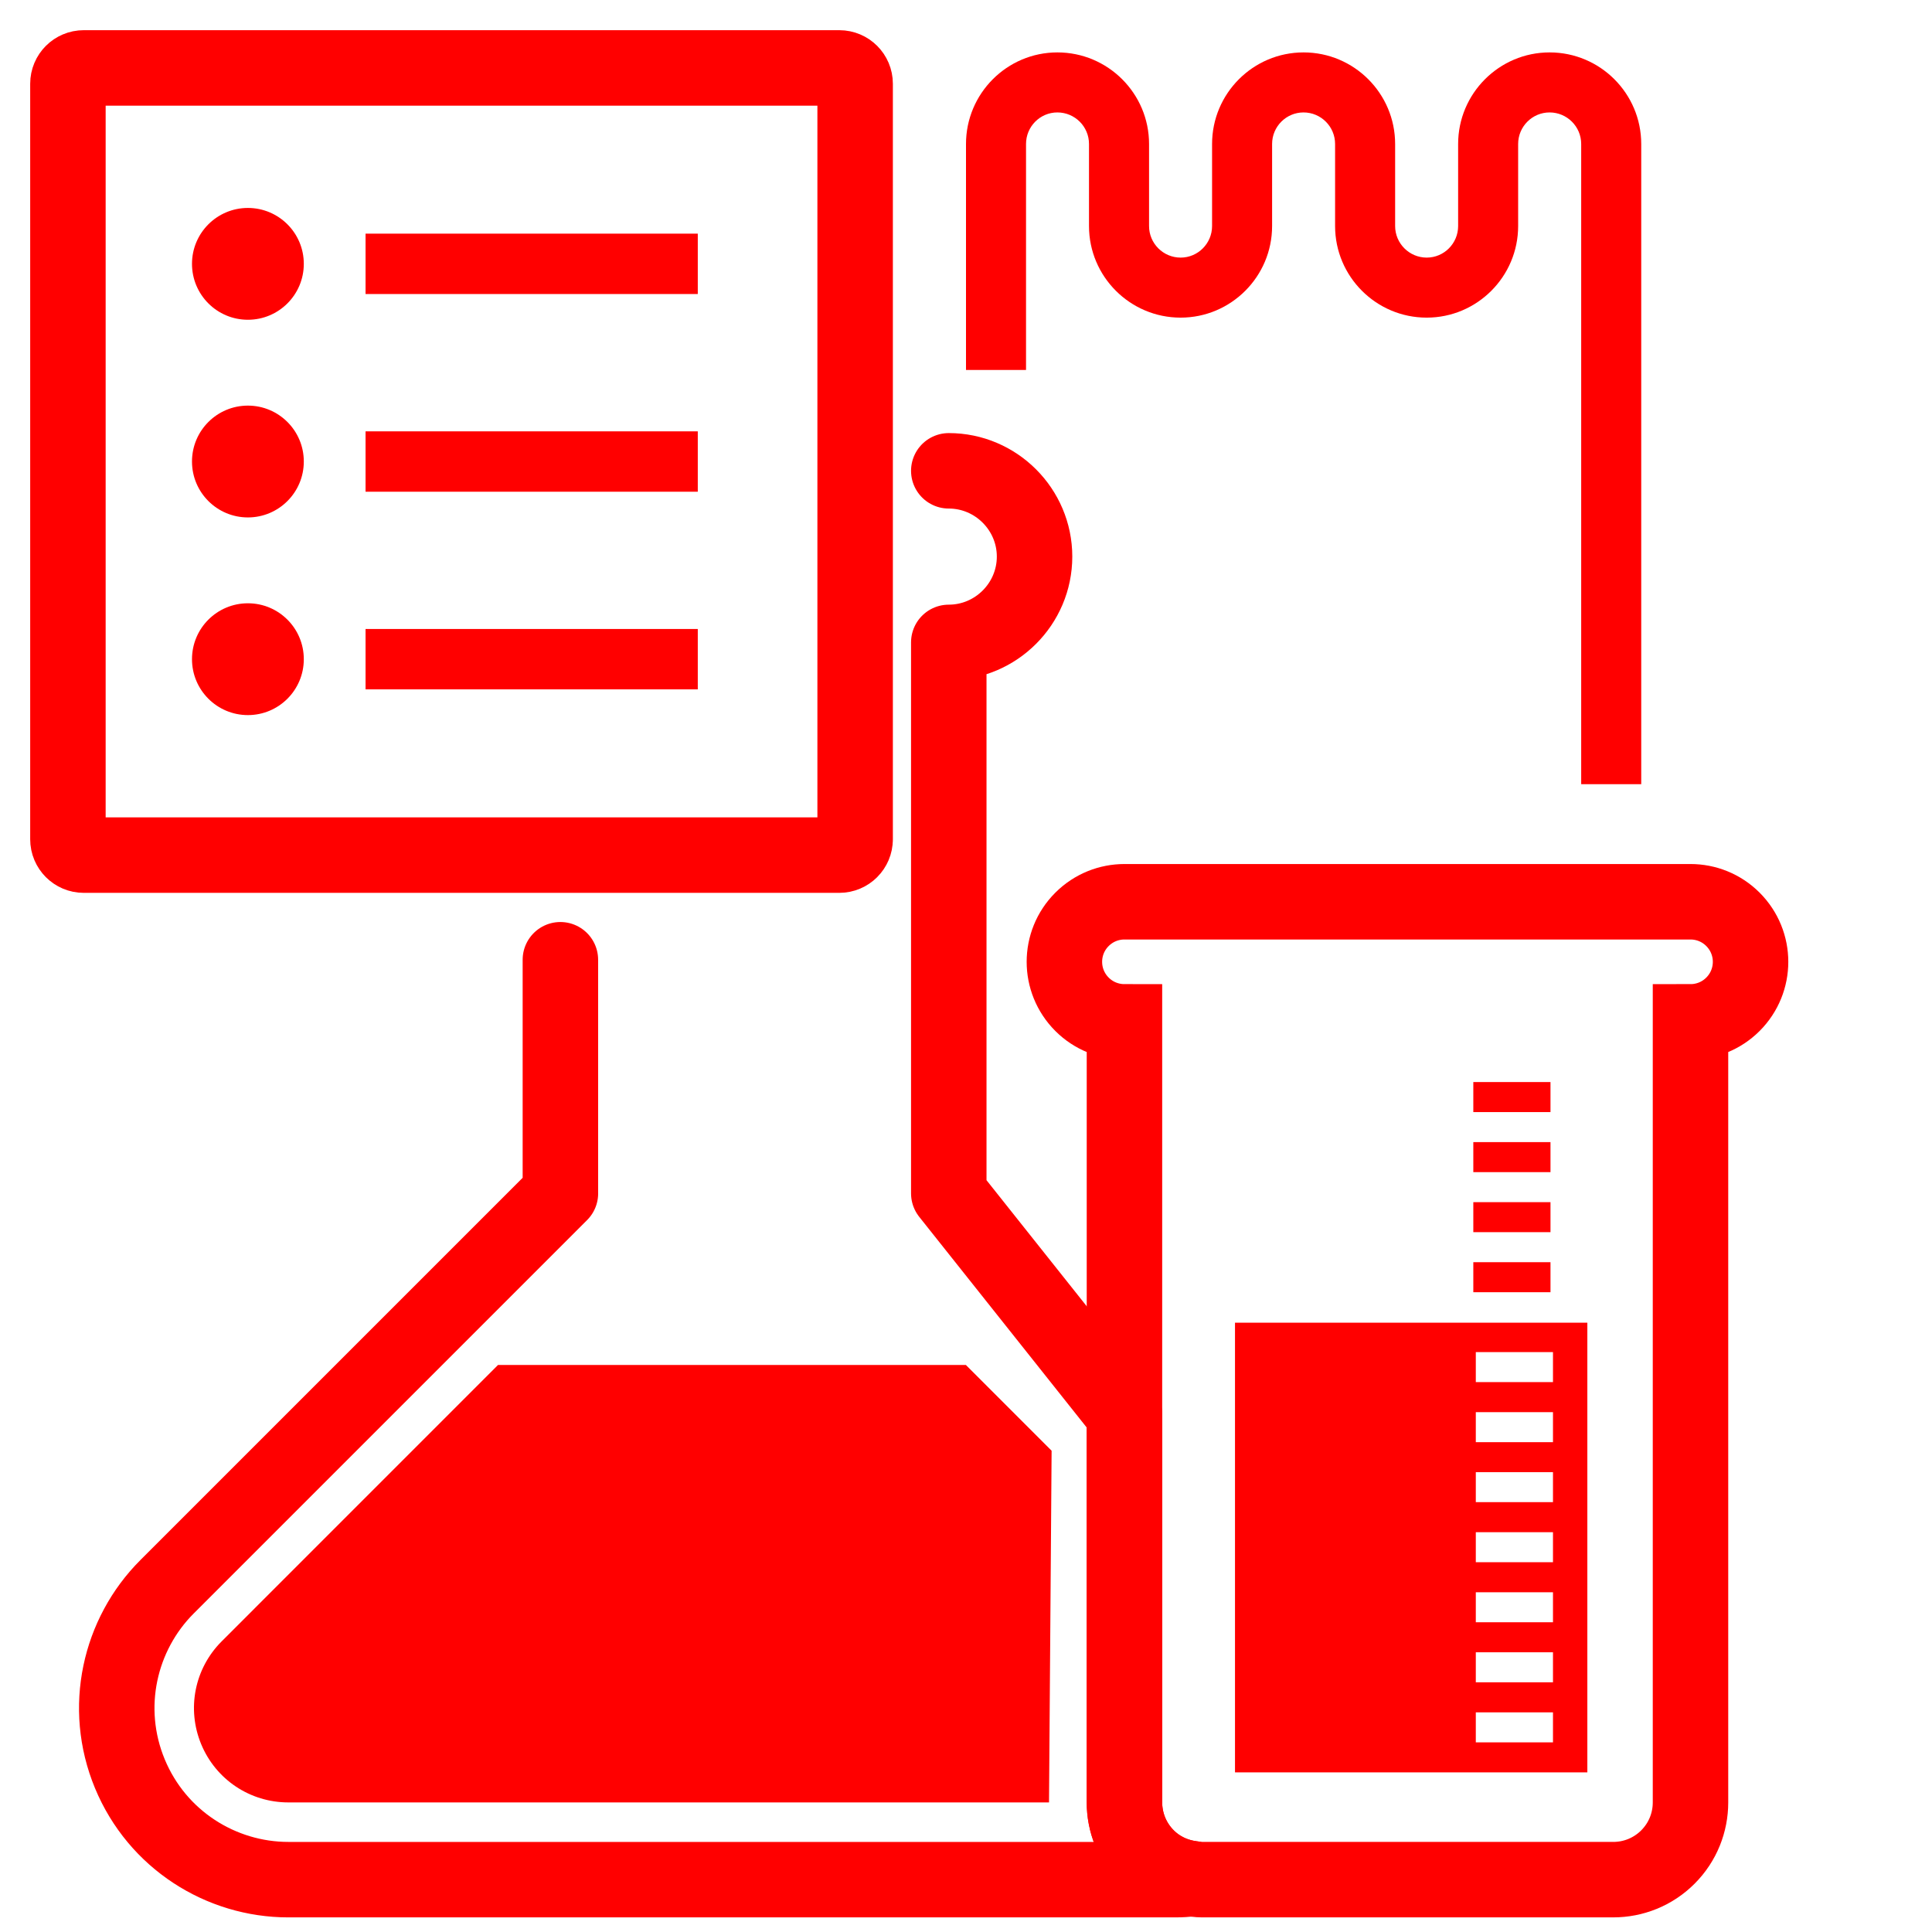
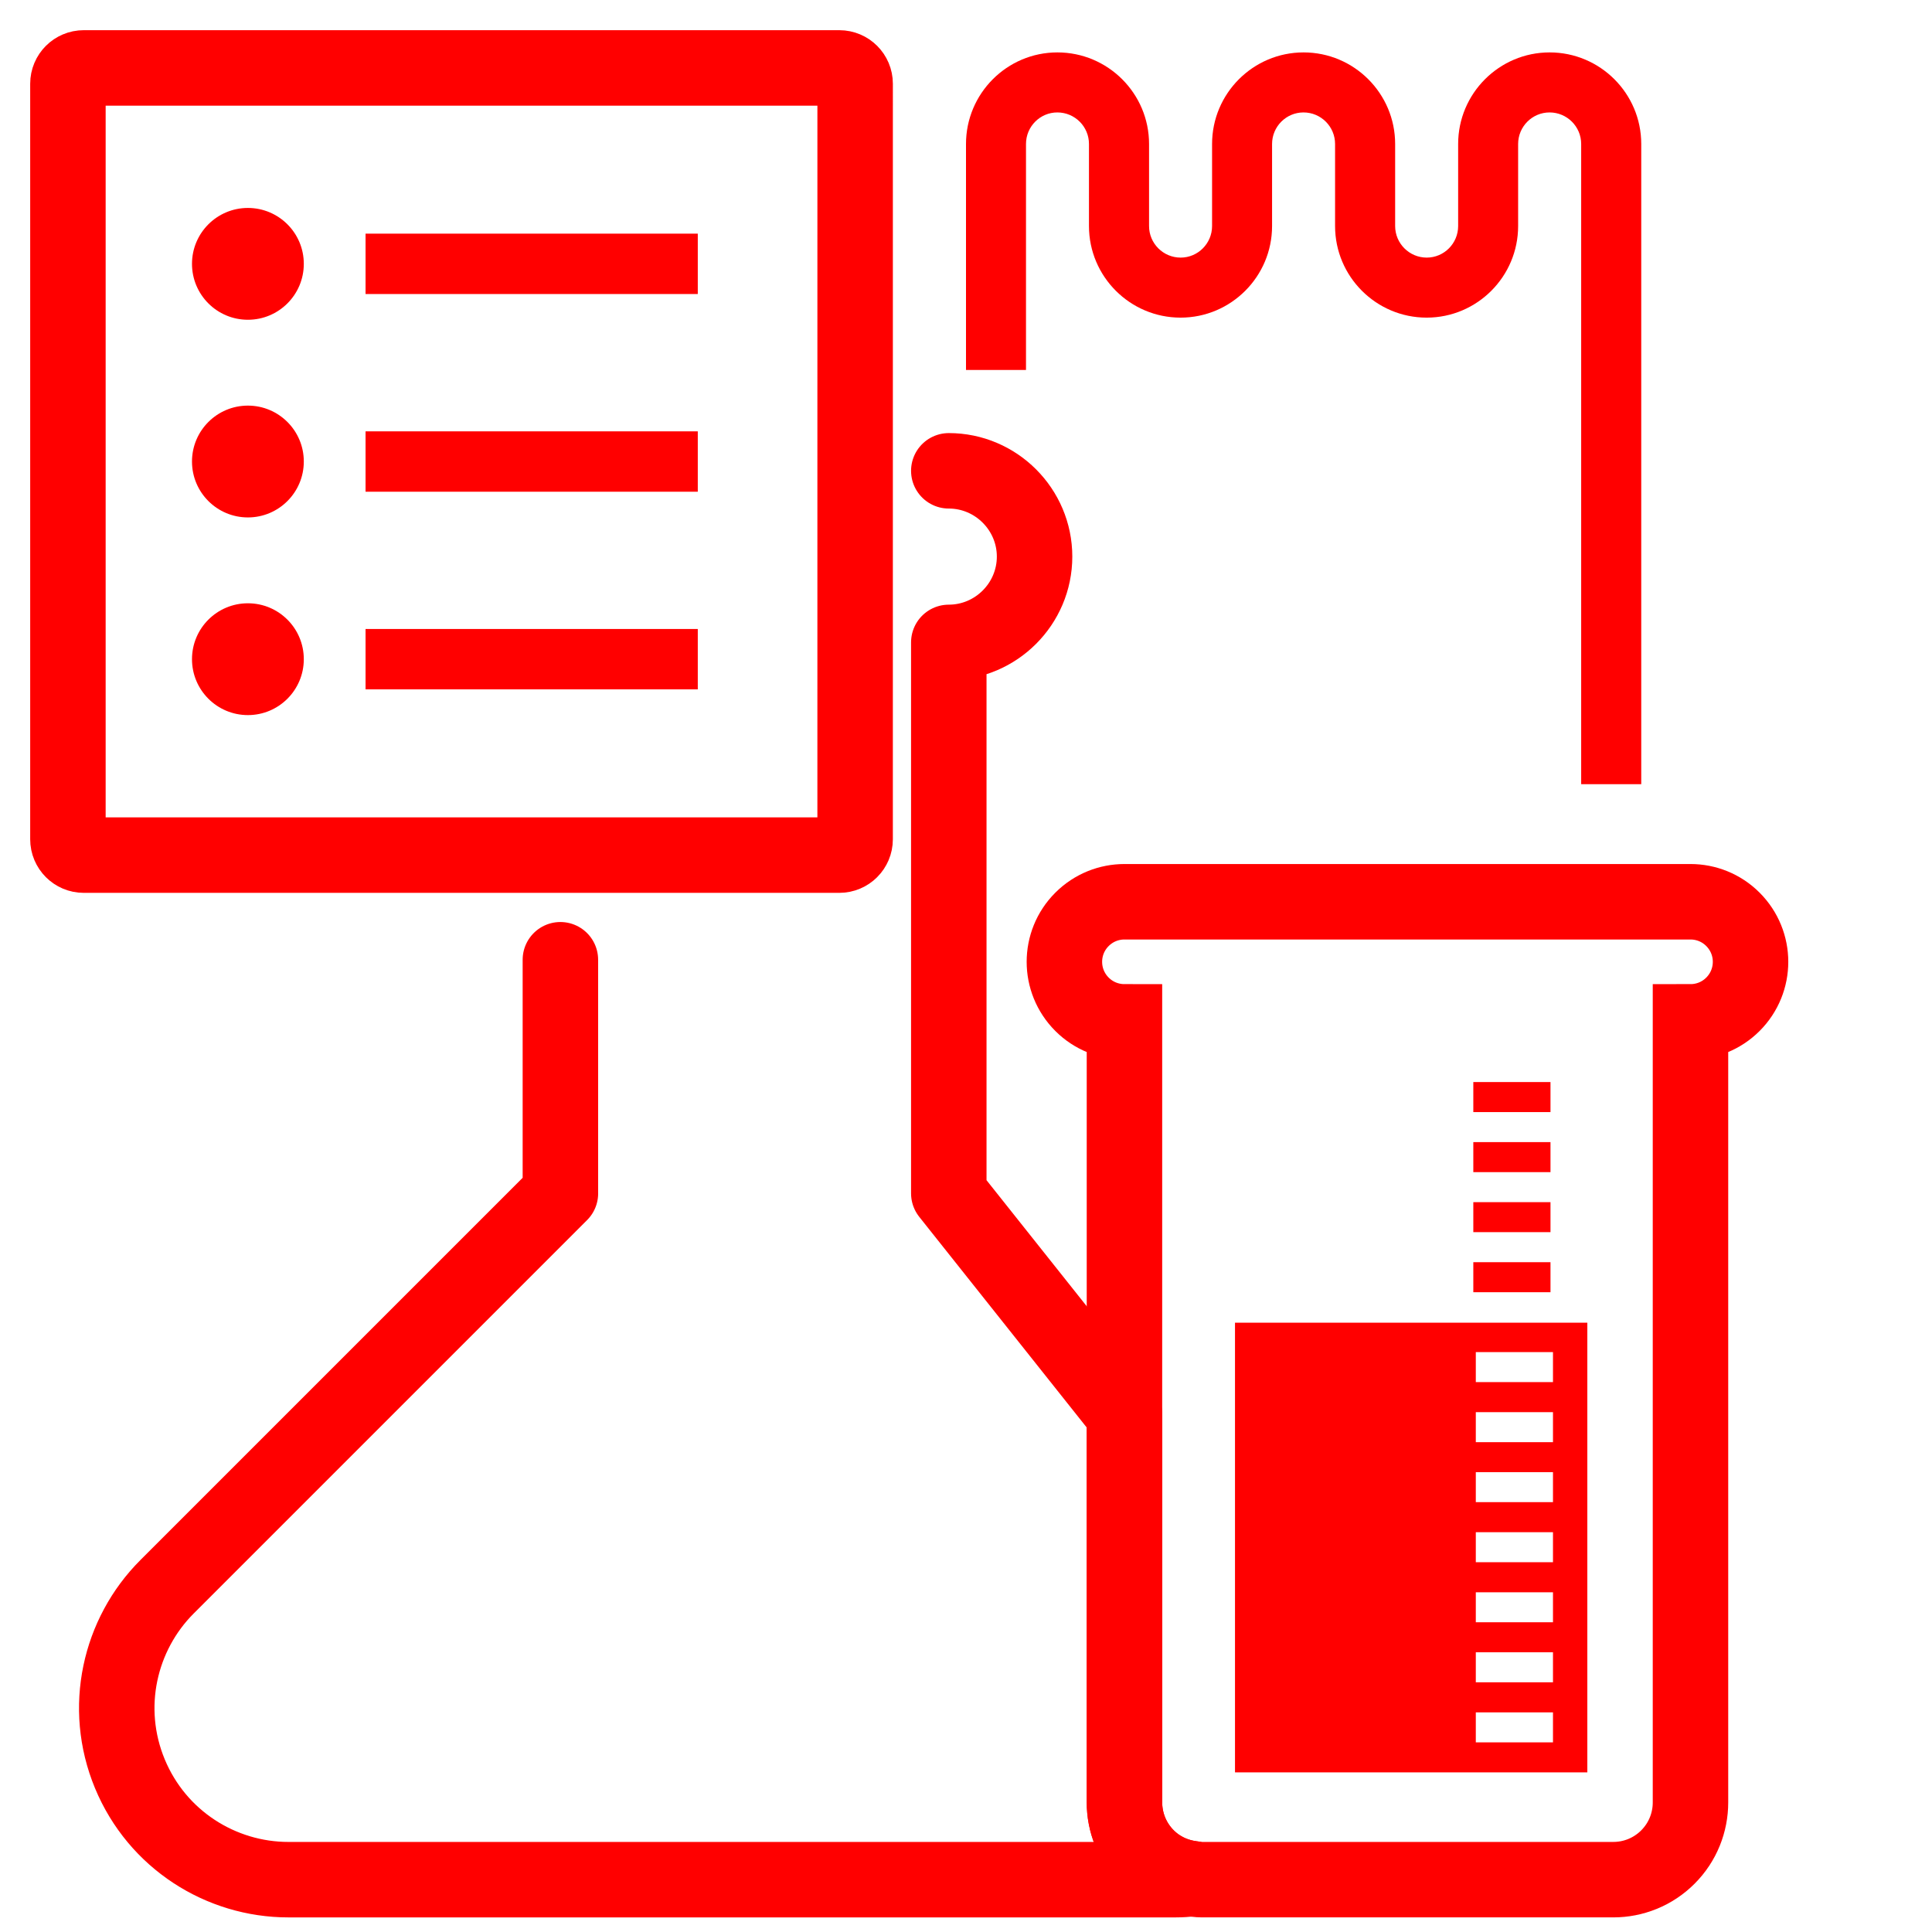
<svg xmlns="http://www.w3.org/2000/svg" version="1.1" id="Calque_1" x="0px" y="0px" width="128px" height="128px" viewBox="0 0 128 128" enable-background="new 0 0 128 128" xml:space="preserve">
  <g id="Calque_3" display="none">
    <g display="inline">
      <g>
        <circle fill="none" stroke="#FF0000" stroke-width="5" stroke-linecap="round" stroke-linejoin="round" stroke-miterlimit="10" cx="59.272" cy="69.415" r="7.812" />
        <circle fill="none" stroke="#FF0000" stroke-width="5" stroke-linecap="round" stroke-linejoin="round" stroke-miterlimit="10" cx="59.272" cy="69.415" r="7.812" />
        <circle fill="none" stroke="#FF0000" stroke-width="5" stroke-linecap="round" stroke-linejoin="round" stroke-miterlimit="10" cx="59.273" cy="69.415" r="22.62" />
        <circle fill="none" stroke="#FF0000" stroke-width="5" stroke-linecap="round" stroke-linejoin="round" stroke-miterlimit="10" cx="59.273" cy="69.415" r="38.346" />
        <circle fill="none" stroke="#FF0000" stroke-width="5" stroke-linecap="round" stroke-linejoin="round" stroke-miterlimit="10" cx="59.273" cy="69.415" r="54.632" />
      </g>
      <line fill="none" stroke="#FF0000" stroke-width="5" stroke-linecap="round" stroke-linejoin="round" stroke-miterlimit="10" x1="113.904" y1="16.864" x2="124.872" y2="16.864" />
      <line fill="none" stroke="#FF0000" stroke-width="5" stroke-linecap="round" stroke-linejoin="round" stroke-miterlimit="10" x1="113.904" y1="16.864" x2="113.904" y2="5.898" />
      <line fill="none" stroke="#FF0000" stroke-width="5" stroke-linecap="round" stroke-linejoin="round" stroke-miterlimit="10" x1="59.272" y1="69.415" x2="113.904" y2="16.864" />
    </g>
  </g>
  <g id="Calque_2_1_" display="none">
    <g display="inline">
-       <path fill="none" stroke="#FF0000" stroke-width="5" stroke-linecap="round" stroke-linejoin="round" stroke-miterlimit="10" d="    M211.38,143.066v-38.012h5.935V94.807H173.5v10.248h5.932v38.012c-13.17,6.056-22.315,19.354-22.315,34.8    c0,21.147,17.144,38.294,38.294,38.294c21.146,0,38.29-17.146,38.29-38.294C233.698,162.421,224.55,149.121,211.38,143.066z" />
-       <path fill="none" stroke="#FF0000" stroke-width="5" stroke-linecap="round" stroke-linejoin="round" stroke-miterlimit="10" d="    M226.302,177.277c0,17.064-13.831,30.897-30.894,30.897c-17.067,0-30.898-13.833-30.898-30.897c0,0,5.887-20.309,32.211-9.277    C223.044,179.032,226.302,177.277,226.302,177.277z" />
+       <path fill="none" stroke="#FF0000" stroke-width="5" stroke-linecap="round" stroke-linejoin="round" stroke-miterlimit="10" d="    M211.38,143.066v-38.012h5.935V94.807H173.5v10.248h5.932v38.012c-13.17,6.057-22.314,19.354-22.314,34.801    c0,21.146,17.145,38.294,38.294,38.294c21.146,0,38.29-17.146,38.29-38.294C233.698,162.421,224.55,149.121,211.38,143.066z" />
+       <path fill="none" stroke="#FF0000" stroke-width="5" stroke-linecap="round" stroke-linejoin="round" stroke-miterlimit="10" d="    M226.302,177.277c0,17.063-13.831,30.896-30.894,30.896c-17.067,0-30.898-13.833-30.898-30.896c0,0,5.887-20.31,32.211-9.277    C223.044,179.032,226.302,177.277,226.302,177.277z" />
      <circle fill="none" stroke="#FF0000" stroke-width="5" stroke-linecap="round" stroke-linejoin="round" stroke-miterlimit="10" cx="213.662" cy="160.402" r="4.315" />
    </g>
  </g>
  <g id="Calque_5" display="none">
</g>
  <polygon fill="#D5D5D5" points="5.018,43.352 4.842,43.655 4.492,43.655 4.316,43.352 4.492,43.048 4.842,43.048 " />
-   <path fill="#FF0000" d="M81.822,87.632v29.792h15.953h5.113h2.278V87.632H81.822z M102.889,115.436h-5.113v-1.988h5.113V115.436z   M102.889,111.457h-5.113v-1.989h5.113V111.457z M102.889,107.479h-5.113v-1.987h5.113V107.479z M102.889,103.501h-5.113v-1.989  h5.113V103.501z M102.889,99.521h-5.113v-1.987h5.113V99.521z M102.889,95.548h-5.113v-1.989h5.113V95.548z M102.889,91.568h-5.113  V89.58h5.113V91.568z" />
-   <path fill="#FF0000" d="M108.735,51.954h-3.977V9.539c0-1.154-0.939-2.09-2.095-2.09c-1.146,0-2.082,0.936-2.082,2.09v5.437  c0,3.347-2.717,6.068-6.06,6.068c-3.348,0-6.068-2.722-6.068-6.068V9.539c0-1.154-0.938-2.09-2.091-2.09  c-1.148,0-2.082,0.936-2.082,2.09v5.437c0,3.347-2.719,6.068-6.061,6.068c-3.349,0-6.07-2.722-6.07-6.068V9.539  c0-1.154-0.938-2.09-2.096-2.09c-1.145,0-2.076,0.936-2.076,2.09v14.972H64V9.539c0-3.346,2.716-6.067,6.055-6.067  c3.35,0,6.073,2.722,6.073,6.067v5.437c0,1.152,0.938,2.091,2.093,2.091c1.146,0,2.082-0.938,2.082-2.091V9.539  c0-3.346,2.718-6.067,6.061-6.067c3.347,0,6.067,2.722,6.067,6.067v5.437c0,1.152,0.939,2.091,2.092,2.091  c1.148,0,2.082-0.938,2.082-2.091V9.539c0-3.346,2.72-6.067,6.06-6.067c3.351,0,6.071,2.722,6.071,6.067V51.954L108.735,51.954z" />
+   <path fill="#FF0000" d="M81.822,87.632v29.792h15.953h5.113h2.277V87.632H81.822z M102.889,115.436h-5.113v-1.987h5.113V115.436z   M102.889,111.457h-5.113v-1.989h5.113V111.457z M102.889,107.479h-5.113v-1.986h5.113V107.479z M102.889,103.501h-5.113v-1.989  h5.113V103.501z M102.889,99.521h-5.113v-1.987h5.113V99.521z M102.889,95.548h-5.113v-1.989h5.113V95.548z M102.889,91.568h-5.113  V89.58h5.113V91.568z" />
+   <path fill="#FF0000" d="M108.734,51.954h-3.977V9.539c0-1.154-0.939-2.09-2.095-2.09c-1.146,0-2.082,0.936-2.082,2.09v5.437  c0,3.347-2.718,6.068-6.06,6.068c-3.349,0-6.068-2.722-6.068-6.068V9.539c0-1.154-0.938-2.09-2.092-2.09  c-1.147,0-2.082,0.936-2.082,2.09v5.437c0,3.347-2.719,6.068-6.061,6.068c-3.349,0-6.07-2.722-6.07-6.068V9.539  c0-1.154-0.938-2.09-2.096-2.09c-1.145,0-2.076,0.936-2.076,2.09v14.972H64V9.539c0-3.346,2.716-6.067,6.055-6.067  c3.35,0,6.073,2.722,6.073,6.067v5.437c0,1.152,0.938,2.091,2.093,2.091c1.146,0,2.082-0.938,2.082-2.091V9.539  c0-3.346,2.719-6.067,6.061-6.067c3.348,0,6.068,2.722,6.068,6.067v5.437c0,1.152,0.938,2.091,2.092,2.091  c1.147,0,2.082-0.938,2.082-2.091V9.539c0-3.346,2.72-6.067,6.06-6.067c3.351,0,6.071,2.722,6.071,6.067v42.415H108.734z" />
  <g>
-     <path fill="none" stroke="#FF0000" stroke-width="5" stroke-miterlimit="10" d="M78.982,124.469   c0.209,0.026,0.418,0.062,0.629,0.062h27.277c1.309,0,2.618-0.501,3.616-1.499c0.998-0.999,1.496-2.307,1.496-3.617V67.701   c1.019,0,2.036-0.389,2.813-1.165c0.776-0.777,1.166-1.795,1.166-2.813c0-1.019-0.39-2.036-1.166-2.813   c-0.776-0.777-1.795-1.166-2.813-1.166H74.498c-1.018,0-2.035,0.389-2.813,1.166c-0.777,0.776-1.166,1.794-1.166,2.813   c0,1.018,0.389,2.035,1.166,2.813c0.776,0.776,1.795,1.165,2.813,1.165v26.005" />
-     <path fill="none" stroke="#FF0000" stroke-width="5" stroke-linecap="round" stroke-linejoin="round" stroke-miterlimit="10" d="   M37.127,63.586v15.48h0.002l-26.061,26.061c-3.154,3.152-4.277,8.012-2.465,12.387s6.041,7.018,10.501,7.018h58.778   c0.369,0,0.735-0.024,1.101-0.062c-1.09-0.135-2.149-0.601-2.987-1.438c-0.999-1.001-1.497-2.308-1.497-3.619V93.706l-11.64-14.642   V63.841V42.56c3.127,0,5.683-2.557,5.683-5.684c0-3.125-2.556-5.683-5.683-5.683" />
+     <path fill="none" stroke="#FF0000" stroke-width="5" stroke-miterlimit="10" d="M78.982,124.469   c0.209,0.026,0.418,0.063,0.629,0.063h27.277c1.309,0,2.617-0.501,3.615-1.499c0.998-0.999,1.496-2.308,1.496-3.617V67.701   c1.02,0,2.036-0.389,2.813-1.165c0.776-0.777,1.166-1.795,1.166-2.813c0-1.019-0.39-2.036-1.166-2.813   c-0.775-0.777-1.795-1.166-2.813-1.166H74.498c-1.018,0-2.035,0.389-2.813,1.166c-0.777,0.776-1.166,1.794-1.166,2.813   c0,1.018,0.389,2.035,1.166,2.813c0.775,0.776,1.795,1.165,2.813,1.165v26.005" />
+     <path fill="none" stroke="#FF0000" stroke-width="5" stroke-linecap="round" stroke-linejoin="round" stroke-miterlimit="10" d="   M37.127,63.586v15.48h0.002l-26.061,26.061c-3.154,3.152-4.277,8.012-2.465,12.387s6.041,7.019,10.501,7.019h58.778   c0.369,0,0.735-0.024,1.101-0.063c-1.09-0.135-2.148-0.601-2.986-1.438c-0.999-1.001-1.497-2.308-1.497-3.619V93.706l-11.64-14.642   V63.841V42.56c3.127,0,5.683-2.557,5.683-5.684c0-3.125-2.556-5.683-5.683-5.683" />
    <path fill="none" stroke="#FF0000" stroke-width="5" stroke-miterlimit="10" d="M74.498,93.706v25.707   c0,1.312,0.498,2.618,1.497,3.617c0.838,0.838,1.897,1.304,2.987,1.438" />
  </g>
-   <path fill="#FF0000" d="M63.992,90.432H32.995l-18.31,18.313c-1.795,1.795-2.326,4.468-1.356,6.813  c0.972,2.346,3.239,3.857,5.775,3.857H69.5l0.172-23.3L63.992,90.432z" />
  <rect x="97.611" y="83.624" fill="#FF0000" width="5.113" height="1.989" />
-   <rect x="97.611" y="79.646" fill="#FF0000" width="5.113" height="1.988" />
+   <rect x="97.611" y="79.646" fill="#FF0000" width="5.113" height="1.987" />
  <rect x="97.611" y="75.668" fill="#FF0000" width="5.113" height="1.989" />
  <rect x="97.611" y="71.689" fill="#FF0000" width="5.113" height="1.99" />
  <g id="Calque_2_2_">
    <g id="Calque_3_1_">
      <g>
-         <path fill="none" stroke="#FF0000" stroke-width="5" stroke-linecap="round" stroke-linejoin="round" stroke-miterlimit="10" d="     M56.654,55.605c0,0.578-0.469,1.049-1.049,1.049H5.548c-0.579,0-1.048-0.471-1.048-1.049V5.548C4.5,4.969,4.969,4.5,5.548,4.5     h50.058c0.58,0,1.049,0.469,1.049,1.048V55.605L56.654,55.605z" />
+         <path fill="none" stroke="#FF0000" stroke-width="5" stroke-linecap="round" stroke-linejoin="round" stroke-miterlimit="10" d="     M56.654,55.605c0,0.578-0.469,1.049-1.049,1.049H5.548c-0.579,0-1.048-0.471-1.048-1.049V5.548C4.5,4.969,4.969,4.5,5.548,4.5     h50.058c0.58,0,1.049,0.469,1.049,1.048L56.654,55.605L56.654,55.605z" />
        <circle fill="#FF0000" cx="16.424" cy="17.481" r="3.704" />
        <line fill="none" stroke="#FF0000" stroke-width="4" stroke-miterlimit="10" x1="24.219" y1="17.48" x2="46.23" y2="17.48" />
        <circle fill="#FF0000" cx="16.424" cy="30.577" r="3.704" />
        <line fill="none" stroke="#FF0000" stroke-width="4" stroke-miterlimit="10" x1="24.219" y1="30.578" x2="46.23" y2="30.578" />
        <circle fill="#FF0000" cx="16.424" cy="43.673" r="3.704" />
        <line fill="none" stroke="#FF0000" stroke-width="4" stroke-miterlimit="10" x1="24.219" y1="43.672" x2="46.23" y2="43.672" />
      </g>
    </g>
  </g>
</svg>
